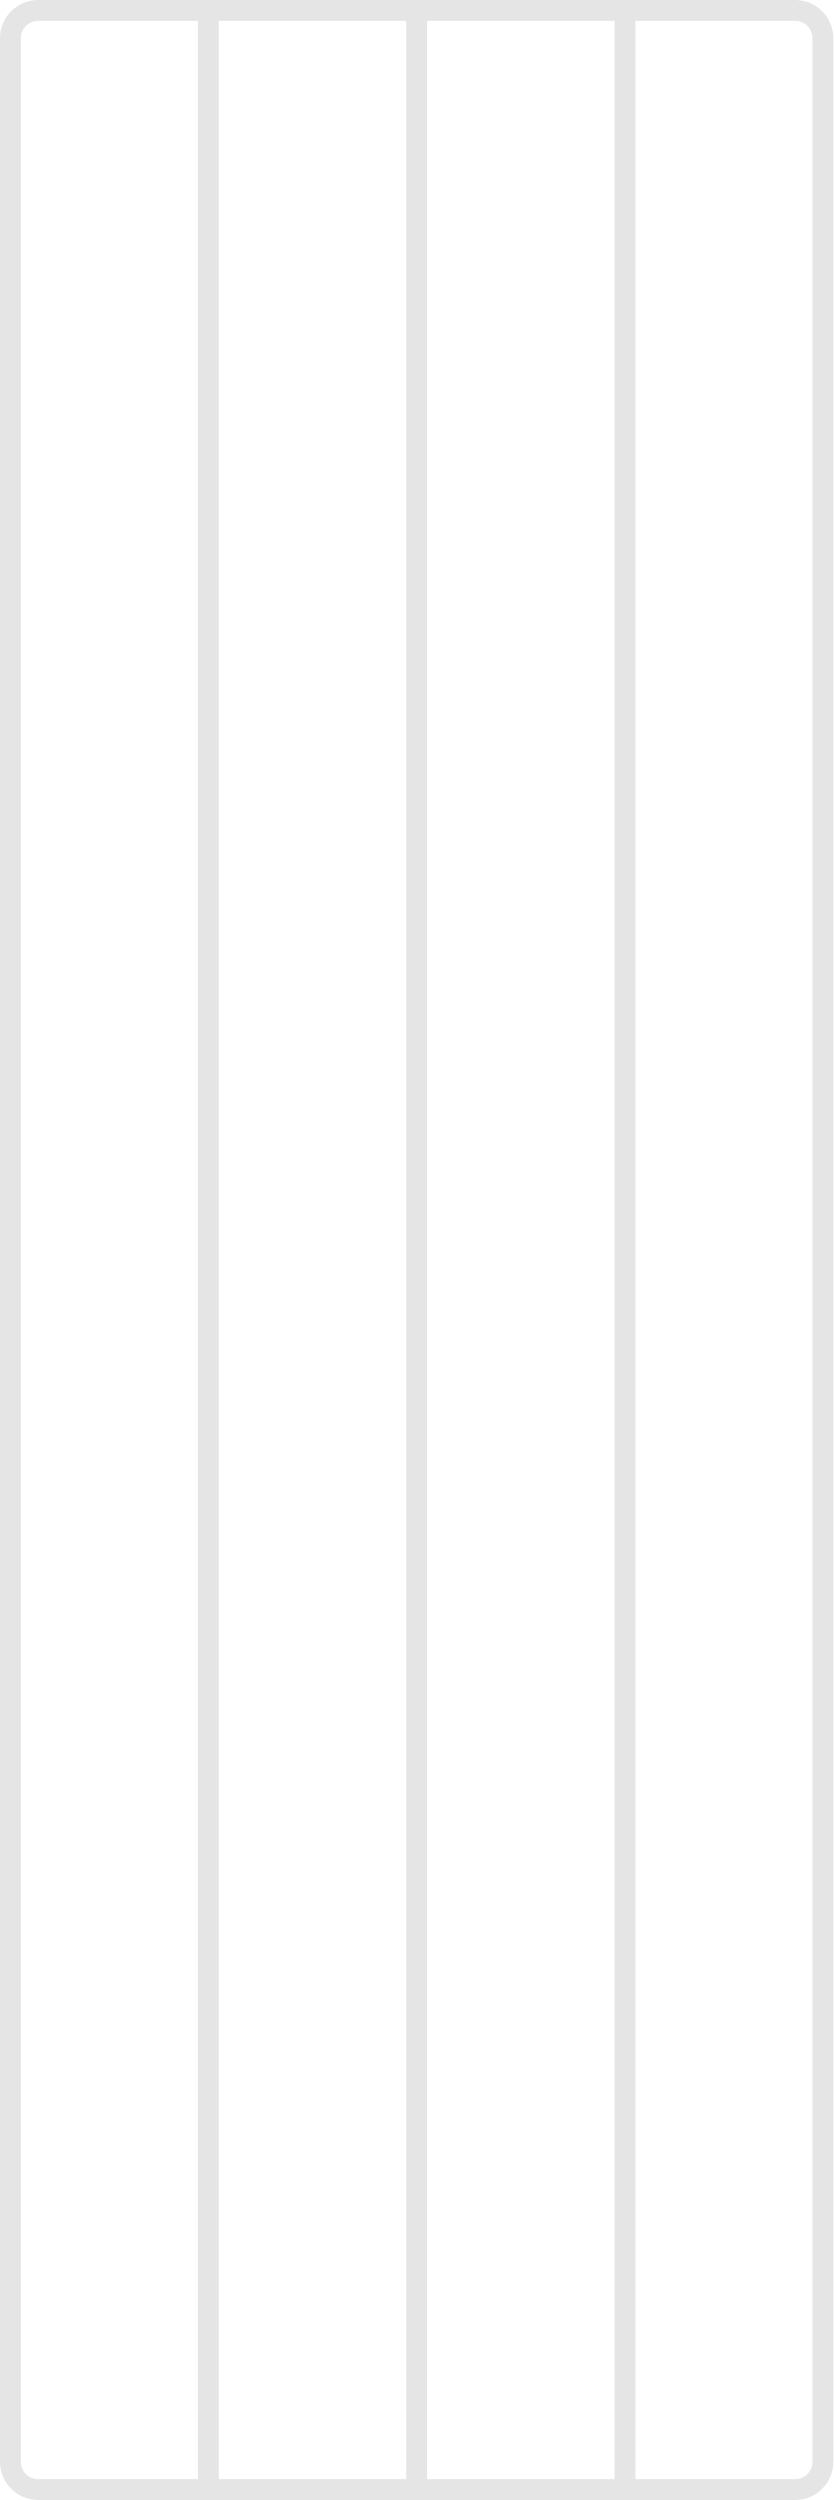
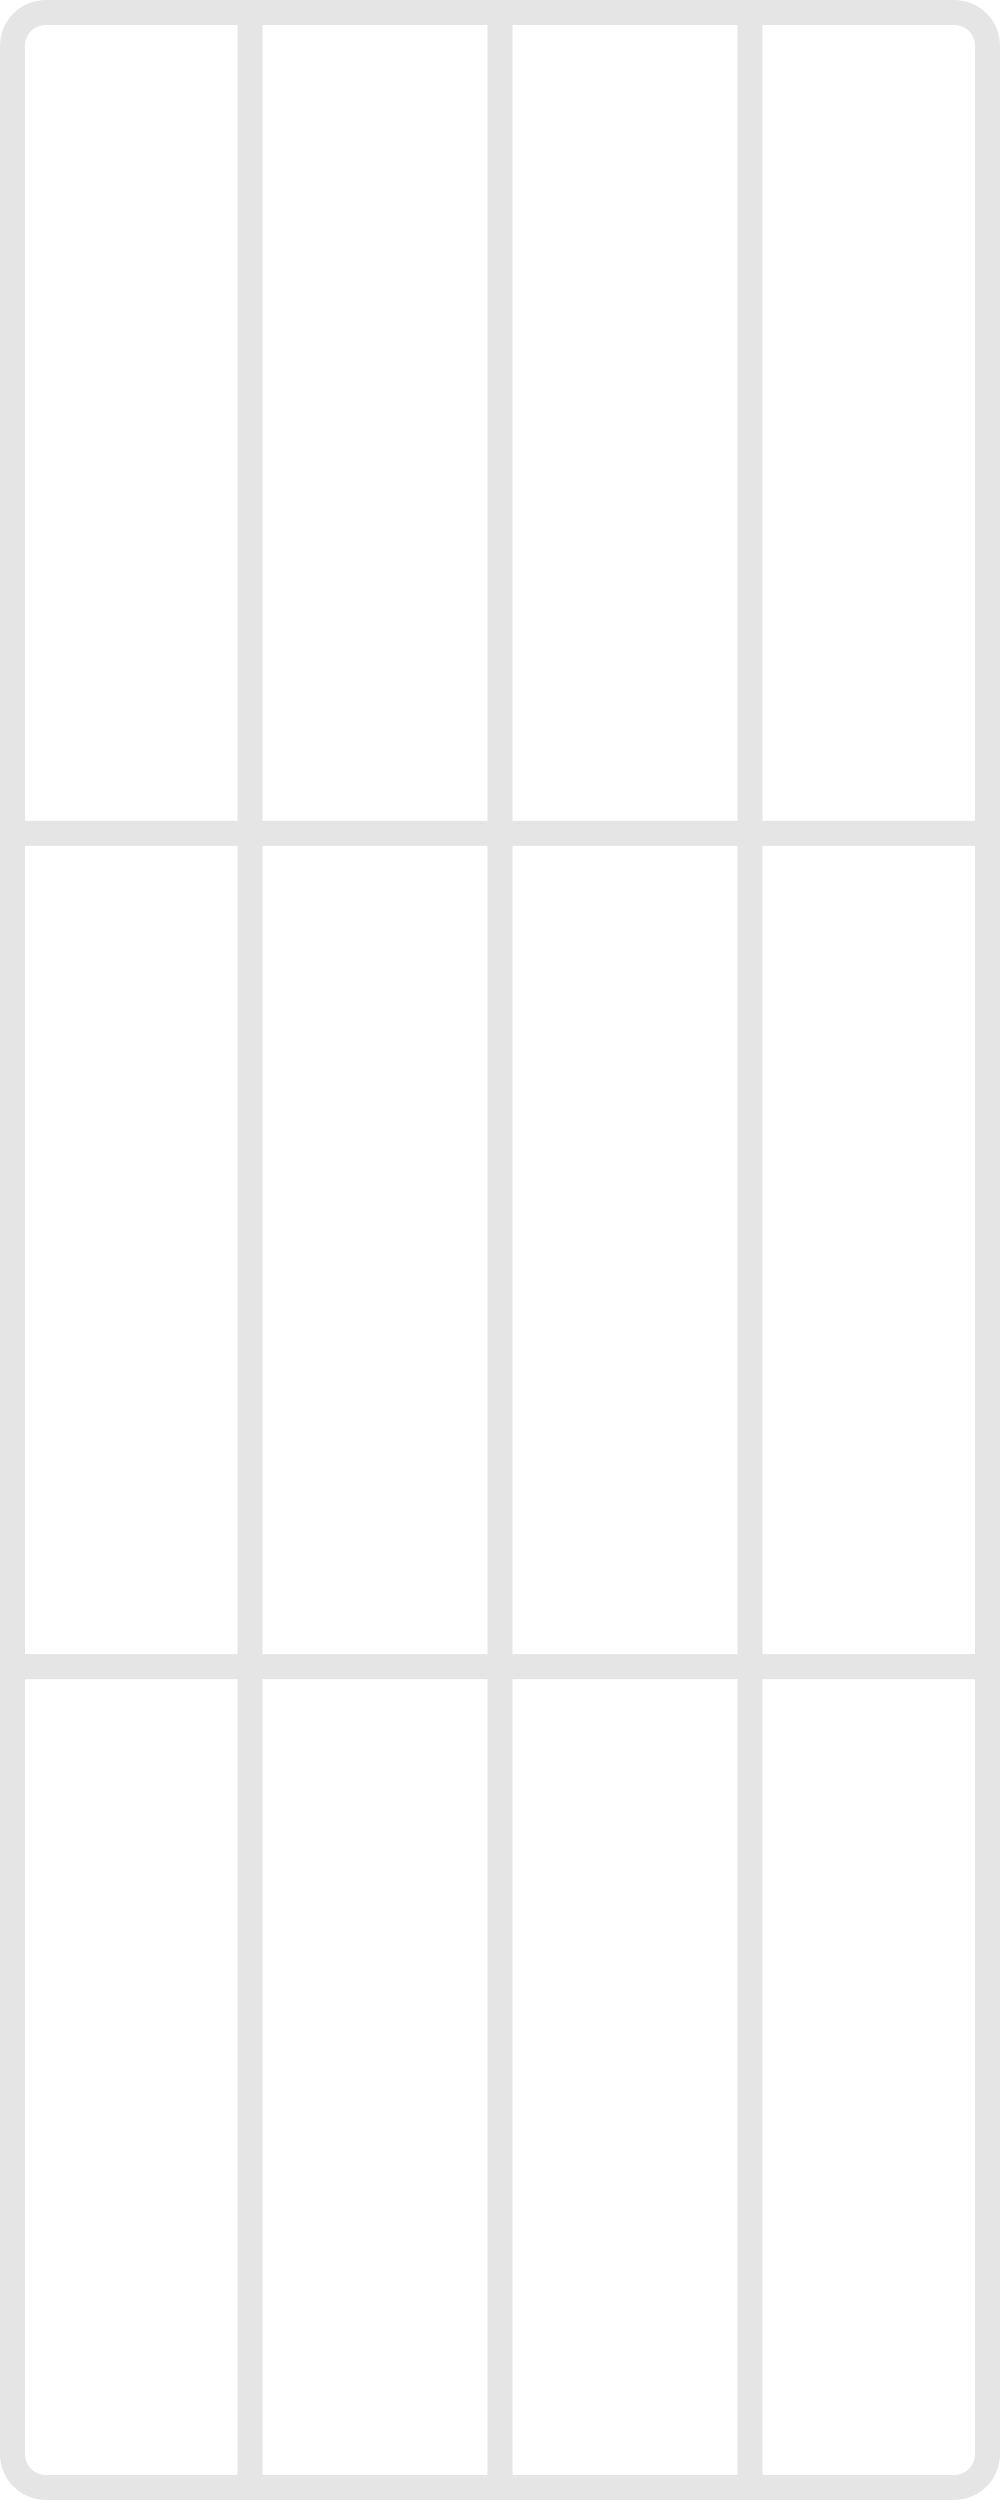
- <svg xmlns="http://www.w3.org/2000/svg" width="60" height="180" viewBox="0 0 60 180" fill="none">
-   <rect x="0.75" y="0.75" width="58.5" height="178.5" rx="2" stroke="#E5E5E5" stroke-width="1.5" fill="none" />
-   <line x1="15" y1="0" x2="15" y2="180" stroke="#E5E5E5" stroke-width="1.5" />
-   <line x1="30" y1="0" x2="30" y2="180" stroke="#E5E5E5" stroke-width="1.5" />
-   <line x1="45" y1="0" x2="45" y2="180" stroke="#E5E5E5" stroke-width="1.5" />
+ <svg xmlns="http://www.w3.org/2000/svg" width="60" height="150" viewBox="0 0 60 150" fill="none">
+   <rect x="0.75" y="0.75" width="58.5" height="148.5" rx="2" stroke="#E5E5E5" stroke-width="1.5" fill="none" />
+   <line x1="15" y1="0" x2="15" y2="150" stroke="#E5E5E5" stroke-width="1.5" />
+   <line x1="30" y1="0" x2="30" y2="150" stroke="#E5E5E5" stroke-width="1.5" />
+   <line x1="45" y1="0" x2="45" y2="150" stroke="#E5E5E5" stroke-width="1.5" />
+   <line x1="0" y1="50" x2="60" y2="50" stroke="#E5E5E5" stroke-width="1.5" />
+   <line x1="0" y1="100" x2="60" y2="100" stroke="#E5E5E5" stroke-width="1.5" />
</svg>
